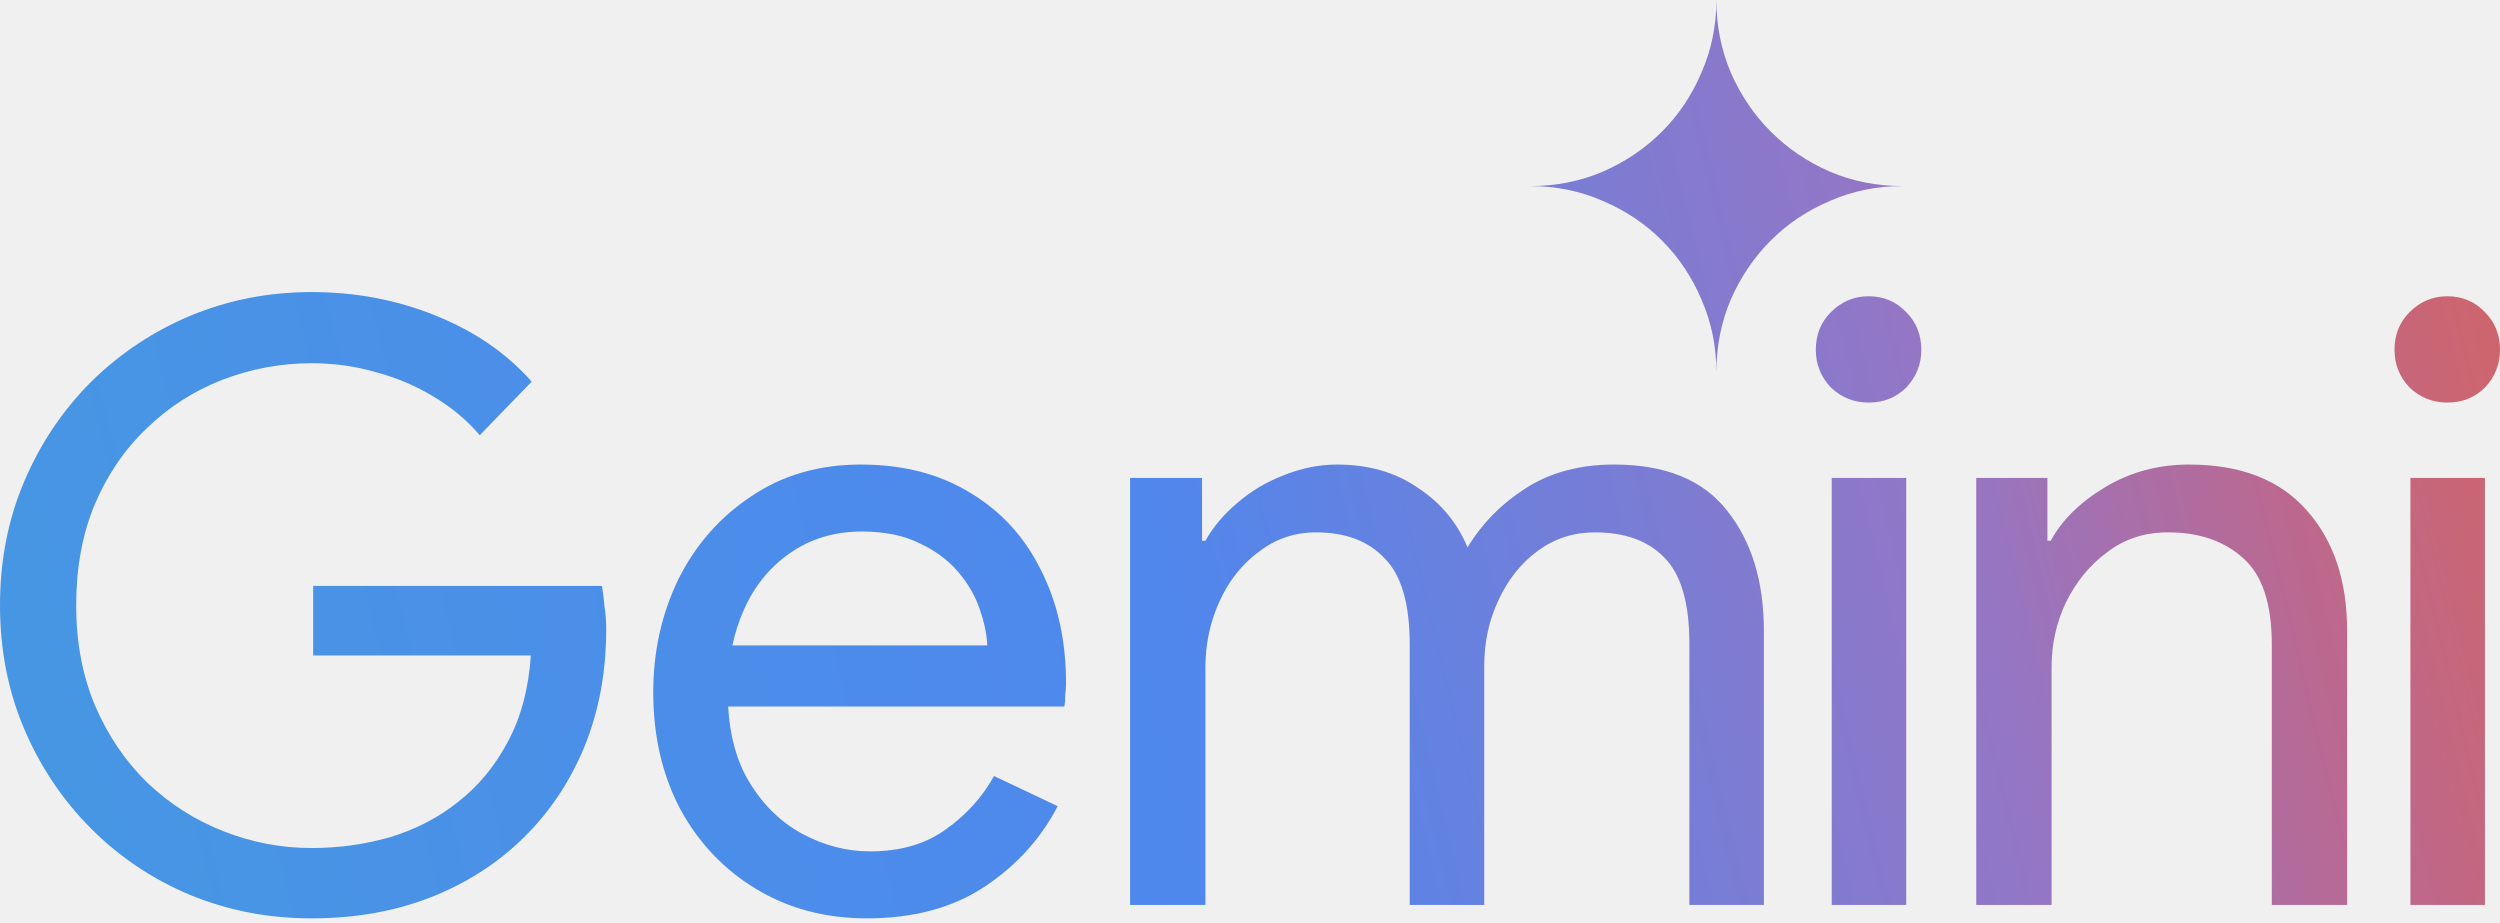
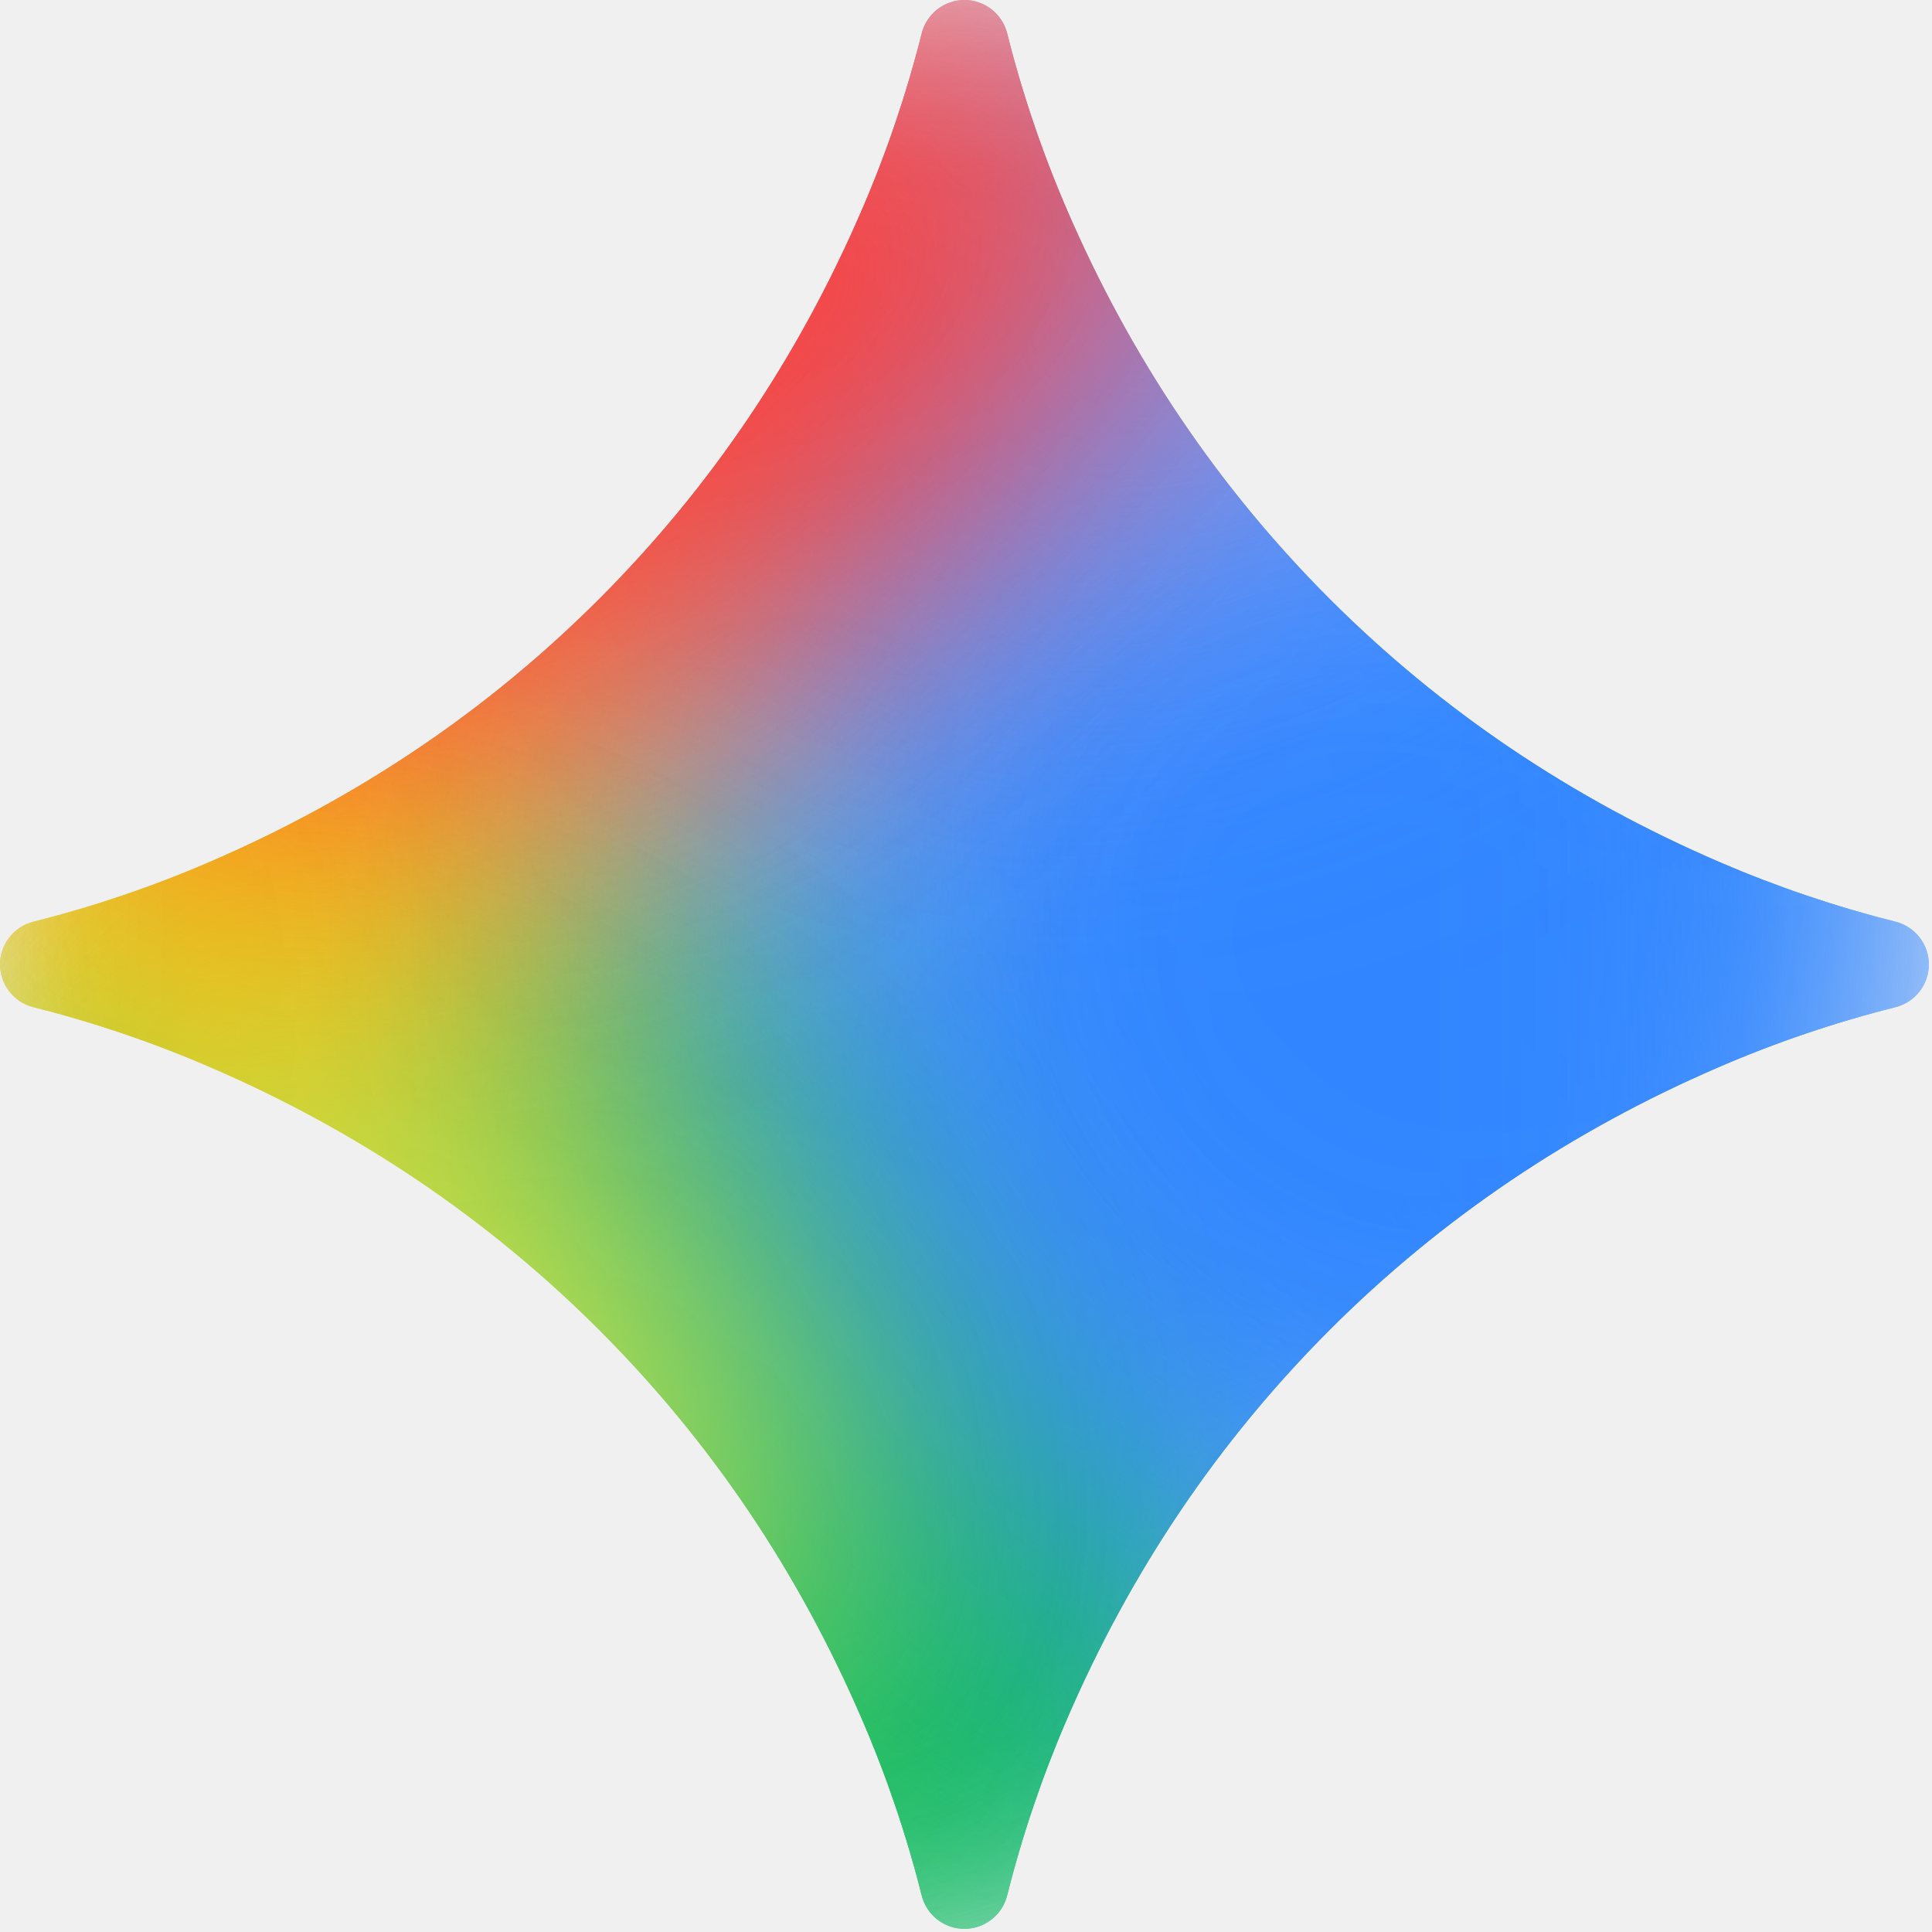
- <svg xmlns="http://www.w3.org/2000/svg" width="344" height="127" viewBox="0 0 344 127" fill="none">
-   <mask id="mask0_958_15881" style="mask-type:alpha" maskUnits="userSpaceOnUse" x="0" y="0" width="344" height="127">
-     <path fill-rule="evenodd" clip-rule="evenodd" d="M234.123 41.22C235.489 44.335 236.172 47.664 236.172 51.206C236.172 47.664 236.833 44.335 238.156 41.22C239.521 38.105 241.356 35.396 243.66 33.092C245.965 30.787 248.674 28.974 251.789 27.651C254.904 26.285 258.233 25.603 261.774 25.603C258.233 25.603 254.904 24.941 251.789 23.619C248.674 22.253 245.965 20.418 243.66 18.114C241.356 15.81 239.521 13.1 238.156 9.985C236.833 6.87 236.172 3.542 236.172 0C236.172 3.542 235.489 6.87 234.123 9.985C232.801 13.1 230.987 15.81 228.683 18.114C226.379 20.418 223.669 22.253 220.554 23.619C217.439 24.941 214.111 25.603 210.569 25.603C214.111 25.603 217.439 26.285 220.554 27.651C223.669 28.974 226.379 30.787 228.683 33.092C230.987 35.396 232.801 38.105 234.123 41.22ZM26.153 123.14C31.376 125.291 36.945 126.366 42.859 126.366C48.85 126.366 54.303 125.406 59.219 123.486C64.135 121.566 68.398 118.839 72.008 115.306C75.618 111.773 78.421 107.587 80.418 102.748C82.415 97.832 83.414 92.456 83.414 86.618V86.503C83.414 85.428 83.337 84.429 83.183 83.507C83.107 82.586 82.991 81.626 82.838 80.627H43.09V90.19H73.045C72.737 94.798 71.662 98.792 69.819 102.172C68.052 105.475 65.786 108.201 63.021 110.352C60.333 112.502 57.222 114.115 53.689 115.191C50.233 116.189 46.623 116.689 42.859 116.689C38.711 116.689 34.679 115.92 30.762 114.384C26.845 112.848 23.35 110.621 20.277 107.702C17.282 104.783 14.901 101.288 13.134 97.218C11.368 93.07 10.484 88.423 10.484 83.277C10.484 78.131 11.329 73.522 13.019 69.451C14.786 65.304 17.167 61.809 20.162 58.967C23.158 56.048 26.614 53.821 30.531 52.285C34.525 50.749 38.635 49.98 42.859 49.98C46.008 49.98 49.004 50.403 51.846 51.248C54.688 52.016 57.299 53.13 59.68 54.589C62.138 56.048 64.25 57.815 66.017 59.889L73.16 52.515C69.704 48.598 65.287 45.564 59.91 43.413C54.611 41.263 48.927 40.188 42.859 40.188C37.022 40.188 31.491 41.263 26.268 43.413C21.122 45.564 16.552 48.598 12.558 52.515C8.641 56.432 5.569 61.002 3.341 66.225C1.114 71.448 0 77.132 0 83.277C0 89.422 1.114 95.105 3.341 100.328C5.569 105.551 8.641 110.121 12.558 114.039C16.475 117.956 21.007 120.99 26.153 123.14ZM104.058 122.334C108.512 125.022 113.582 126.366 119.266 126.366C125.717 126.366 131.132 124.907 135.511 121.988C139.889 119.07 143.23 115.383 145.534 110.928L136.778 106.78C135.165 109.699 132.937 112.157 130.096 114.154C127.33 116.151 123.874 117.149 119.726 117.149C116.5 117.149 113.39 116.343 110.394 114.73C107.399 113.117 104.941 110.697 103.021 107.472C101.362 104.684 100.419 101.266 100.194 97.218H146.456C146.533 96.834 146.571 96.334 146.571 95.72C146.648 95.105 146.686 94.529 146.686 93.992C146.686 88.154 145.534 82.97 143.23 78.438C141.002 73.906 137.776 70.373 133.552 67.838C129.327 65.227 124.297 63.921 118.459 63.921C112.698 63.921 107.668 65.381 103.366 68.299C99.065 71.141 95.724 74.943 93.343 79.705C91.038 84.467 89.886 89.652 89.886 95.259C89.886 101.25 91.115 106.588 93.573 111.274C96.108 115.959 99.603 119.646 104.058 122.334ZM100.781 88.807C101.143 87.097 101.66 85.484 102.329 83.968C103.789 80.665 105.901 78.054 108.666 76.134C111.508 74.137 114.811 73.138 118.574 73.138C121.723 73.138 124.373 73.676 126.524 74.751C128.675 75.75 130.441 77.055 131.824 78.668C133.206 80.281 134.205 82.01 134.819 83.853C135.434 85.62 135.779 87.271 135.856 88.807H100.781ZM155.497 65.765V124.523H165.866V91.803C165.866 88.577 166.519 85.543 167.825 82.701C169.131 79.859 170.936 77.593 173.24 75.903C175.544 74.137 178.156 73.253 181.074 73.253C185.145 73.253 188.294 74.444 190.522 76.825C192.826 79.129 193.978 83.085 193.978 88.692V124.523H204.232V91.572C204.232 88.346 204.885 85.351 206.191 82.586C207.496 79.744 209.301 77.478 211.606 75.788C213.91 74.098 216.521 73.253 219.44 73.253C223.588 73.253 226.775 74.406 229.003 76.71C231.307 79.014 232.459 82.97 232.459 88.577V124.523H242.713V86.849C242.713 80.013 241.023 74.482 237.644 70.258C234.341 66.034 229.156 63.921 222.09 63.921C217.405 63.921 213.372 64.996 209.993 67.147C206.613 69.298 203.925 72.025 201.928 75.327C200.545 71.948 198.279 69.221 195.13 67.147C192.058 64.996 188.333 63.921 183.955 63.921C181.497 63.921 179.039 64.421 176.581 65.419C174.2 66.341 172.088 67.608 170.244 69.221C168.401 70.757 166.942 72.485 165.866 74.406H165.405V65.765H155.497ZM252.045 65.765V124.523H262.299V65.765H252.045ZM251.93 53.322C253.389 54.704 255.118 55.395 257.115 55.395C259.188 55.395 260.917 54.704 262.299 53.322C263.682 51.862 264.373 50.134 264.373 48.137C264.373 46.063 263.682 44.335 262.299 42.953C260.917 41.493 259.188 40.764 257.115 40.764C255.118 40.764 253.389 41.493 251.93 42.953C250.547 44.335 249.856 46.063 249.856 48.137C249.856 50.134 250.547 51.862 251.93 53.322ZM271.929 65.765V124.523H282.298V91.803C282.298 88.653 282.951 85.696 284.257 82.931C285.64 80.089 287.521 77.785 289.902 76.019C292.283 74.175 295.087 73.253 298.313 73.253C302.614 73.253 306.071 74.444 308.682 76.825C311.293 79.129 312.599 83.085 312.599 88.692V124.523H322.968V86.849C322.968 79.936 321.125 74.406 317.438 70.258C313.751 66.034 308.336 63.921 301.193 63.921C296.969 63.921 293.128 64.958 289.672 67.032C286.216 69.106 283.719 71.564 282.183 74.406H281.722V65.765H271.929ZM331.672 65.765V124.523H341.926V65.765H331.672ZM331.557 53.322C333.016 54.704 334.745 55.395 336.742 55.395C338.815 55.395 340.544 54.704 341.926 53.322C343.309 51.862 344 50.134 344 48.137C344 46.063 343.309 44.335 341.926 42.953C340.544 41.493 338.815 40.764 336.742 40.764C334.745 40.764 333.016 41.493 331.557 42.953C330.175 44.335 329.483 46.063 329.483 48.137C329.483 50.134 330.175 51.862 331.557 53.322Z" fill="white" />
+ <svg xmlns="http://www.w3.org/2000/svg" fill="none" viewBox="0 0 65 65">
+   <mask id="maskme" style="mask-type:alpha" maskUnits="userSpaceOnUse" x="0" y="0" width="65" height="65">
+     <path d="M32.447 0c.68 0 1.273.465 1.439 1.125a38.904 38.904 0 001.999 5.905c2.152 5 5.105 9.376 8.854 13.125 3.751 3.75 8.126 6.703 13.125 8.855a38.98 38.98 0 005.906 1.999c.66.166 1.124.758 1.124 1.438 0 .68-.464 1.273-1.125 1.439a38.902 38.902 0 00-5.905 1.999c-5 2.152-9.375 5.105-13.125 8.854-3.749 3.751-6.702 8.126-8.854 13.125a38.973 38.973 0 00-2 5.906 1.485 1.485 0 01-1.438 1.124c-.68 0-1.272-.464-1.438-1.125a38.913 38.913 0 00-2-5.905c-2.151-5-5.103-9.375-8.854-13.125-3.75-3.749-8.125-6.702-13.125-8.854a38.973 38.973 0 00-5.905-2A1.485 1.485 0 010 32.448c0-.68.465-1.272 1.125-1.438a38.903 38.903 0 005.905-2c5-2.151 9.376-5.104 13.125-8.854 3.75-3.749 6.703-8.125 8.855-13.125a38.972 38.972 0 001.999-5.905A1.485 1.485 0 0132.447 0z" fill="#000" />
+     <path d="M32.447 0c.68 0 1.273.465 1.439 1.125a38.904 38.904 0 001.999 5.905c2.152 5 5.105 9.376 8.854 13.125 3.751 3.75 8.126 6.703 13.125 8.855a38.98 38.98 0 005.906 1.999c.66.166 1.124.758 1.124 1.438 0 .68-.464 1.273-1.125 1.439a38.902 38.902 0 00-5.905 1.999c-5 2.152-9.375 5.105-13.125 8.854-3.749 3.751-6.702 8.126-8.854 13.125a38.973 38.973 0 00-2 5.906 1.485 1.485 0 01-1.438 1.124c-.68 0-1.272-.464-1.438-1.125a38.913 38.913 0 00-2-5.905c-2.151-5-5.103-9.375-8.854-13.125-3.75-3.749-8.125-6.702-13.125-8.854a38.973 38.973 0 00-5.905-2A1.485 1.485 0 010 32.448c0-.68.465-1.272 1.125-1.438a38.903 38.903 0 005.905-2c5-2.151 9.376-5.104 13.125-8.854 3.75-3.749 6.703-8.125 8.855-13.125a38.972 38.972 0 001.999-5.905A1.485 1.485 0 0132.447 0z" fill="url(#prefix__paint0_linear_2001_67)" />
  </mask>
-   <g mask="url(#mask0_958_15881)">
-     <rect x="-158.25" y="-455.443" width="832.09" height="685.324" fill="url(#paint0_linear_958_15881)" />
+   <g mask="url(#maskme)">
+     <g filter="url(#prefix__filter0_f_2001_67)">
+       <path d="M-5.859 50.734c7.498 2.663 16.116-2.33 19.249-11.152 3.133-8.821-.406-18.131-7.904-20.794-7.498-2.663-16.116 2.33-19.25 11.151-3.132 8.822.407 18.132 7.905 20.795z" fill="#FFE432" />
+     </g>
+     <g filter="url(#prefix__filter1_f_2001_67)">
+       <path d="M27.433 21.649c10.3 0 18.651-8.535 18.651-19.062 0-10.528-8.35-19.062-18.651-19.062S8.78-7.94 8.78 2.587c0 10.527 8.35 19.062 18.652 19.062z" fill="#FC413D" />
+     </g>
+     <g filter="url(#prefix__filter2_f_2001_67)">
+       <path d="M20.184 82.608c10.753-.525 18.918-12.244 18.237-26.174-.68-13.93-9.95-24.797-20.703-24.271C6.965 32.689-1.2 44.407-.519 58.337c.681 13.93 9.95 24.797 20.703 24.271z" fill="#00B95C" />
+     </g>
+     <g filter="url(#prefix__filter3_f_2001_67)">
+       <path d="M20.184 82.608c10.753-.525 18.918-12.244 18.237-26.174-.68-13.93-9.95-24.797-20.703-24.271C6.965 32.689-1.2 44.407-.519 58.337c.681 13.93 9.95 24.797 20.703 24.271z" fill="#00B95C" />
+     </g>
+     <g filter="url(#prefix__filter4_f_2001_67)">
+       <path d="M30.954 74.181c9.014-5.485 11.427-17.976 5.389-27.9-6.038-9.925-18.241-13.524-27.256-8.04-9.015 5.486-11.428 17.977-5.39 27.902 6.04 9.924 18.242 13.523 27.257 8.038z" fill="#00B95C" />
+     </g>
+     <g filter="url(#prefix__filter5_f_2001_67)">
+       <path d="M67.391 42.993c10.132 0 18.346-7.91 18.346-17.666 0-9.757-8.214-17.667-18.346-17.667s-18.346 7.91-18.346 17.667c0 9.757 8.214 17.666 18.346 17.666z" fill="#3186FF" />
+     </g>
+     <g filter="url(#prefix__filter6_f_2001_67)">
+       <path d="M-13.065 40.944c9.33 7.094 22.959 4.869 30.442-4.972 7.483-9.84 5.987-23.569-3.343-30.663C4.704-1.786-8.924.439-16.408 10.28c-7.483 9.84-5.986 23.57 3.343 30.664z" fill="#FBBC04" />
+     </g>
+     <g filter="url(#prefix__filter7_f_2001_67)">
+       <path d="M34.74 51.43c11.135 7.656 25.896 5.524 32.968-4.764 7.073-10.287 3.779-24.832-7.357-32.488C49.215 6.52 34.455 8.654 27.382 18.94c-7.072 10.288-3.779 24.833 7.357 32.49z" fill="#3186FF" />
+     </g>
+     <g filter="url(#prefix__filter8_f_2001_67)">
+       <path d="M54.984-2.336c2.833 3.852-.808 11.34-8.131 16.727-7.324 5.387-15.557 6.631-18.39 2.78-2.833-3.853.807-11.342 8.13-16.728 7.324-5.387 15.558-6.631 18.39-2.78z" fill="#749BFF" />
+     </g>
+     <g filter="url(#prefix__filter9_f_2001_67)">
+       <path d="M31.727 16.104C43.053 5.598 46.94-8.626 40.41-15.666c-6.53-7.04-21.006-4.232-32.332 6.274s-15.214 24.73-8.683 31.77c6.53 7.04 21.006 4.232 32.332-6.274z" fill="#FC413D" />
+     </g>
+     <g filter="url(#prefix__filter10_f_2001_67)">
+       <path d="M8.51 53.838c6.732 4.818 14.46 5.55 17.262 1.636 2.802-3.915-.384-10.994-7.116-15.812-6.731-4.818-14.46-5.55-17.261-1.636-2.802 3.915.383 10.994 7.115 15.812z" fill="#FFEE48" />
+     </g>
  </g>
  <defs>
-     <linearGradient id="paint0_linear_958_15881" x1="-57.405" y1="130.441" x2="354.97" y2="30.369" gradientUnits="userSpaceOnUse">
-       <stop stop-color="#439DDF" />
-       <stop offset="0.524" stop-color="#4F87ED" />
-       <stop offset="0.781" stop-color="#9476C5" />
-       <stop offset="0.888" stop-color="#BC688E" />
-       <stop offset="1" stop-color="#D6645D" />
+     <filter id="prefix__filter0_f_2001_67" x="-19.824" y="13.152" width="39.274" height="43.217" filterUnits="userSpaceOnUse" color-interpolation-filters="sRGB">
+       <feFlood flood-opacity="0" result="BackgroundImageFix" />
+       <feBlend in="SourceGraphic" in2="BackgroundImageFix" result="shape" />
+       <feGaussianBlur stdDeviation="2.46" result="effect1_foregroundBlur_2001_67" />
+     </filter>
+     <filter id="prefix__filter1_f_2001_67" x="-15.001" y="-40.257" width="84.868" height="85.688" filterUnits="userSpaceOnUse" color-interpolation-filters="sRGB">
+       <feFlood flood-opacity="0" result="BackgroundImageFix" />
+       <feBlend in="SourceGraphic" in2="BackgroundImageFix" result="shape" />
+       <feGaussianBlur stdDeviation="11.891" result="effect1_foregroundBlur_2001_67" />
+     </filter>
+     <filter id="prefix__filter2_f_2001_67" x="-20.776" y="11.927" width="79.454" height="90.916" filterUnits="userSpaceOnUse" color-interpolation-filters="sRGB">
+       <feFlood flood-opacity="0" result="BackgroundImageFix" />
+       <feBlend in="SourceGraphic" in2="BackgroundImageFix" result="shape" />
+       <feGaussianBlur stdDeviation="10.109" result="effect1_foregroundBlur_2001_67" />
+     </filter>
+     <filter id="prefix__filter3_f_2001_67" x="-20.776" y="11.927" width="79.454" height="90.916" filterUnits="userSpaceOnUse" color-interpolation-filters="sRGB">
+       <feFlood flood-opacity="0" result="BackgroundImageFix" />
+       <feBlend in="SourceGraphic" in2="BackgroundImageFix" result="shape" />
+       <feGaussianBlur stdDeviation="10.109" result="effect1_foregroundBlur_2001_67" />
+     </filter>
+     <filter id="prefix__filter4_f_2001_67" x="-19.845" y="15.459" width="79.731" height="81.505" filterUnits="userSpaceOnUse" color-interpolation-filters="sRGB">
+       <feFlood flood-opacity="0" result="BackgroundImageFix" />
+       <feBlend in="SourceGraphic" in2="BackgroundImageFix" result="shape" />
+       <feGaussianBlur stdDeviation="10.109" result="effect1_foregroundBlur_2001_67" />
+     </filter>
+     <filter id="prefix__filter5_f_2001_67" x="29.832" y="-11.552" width="75.117" height="73.758" filterUnits="userSpaceOnUse" color-interpolation-filters="sRGB">
+       <feFlood flood-opacity="0" result="BackgroundImageFix" />
+       <feBlend in="SourceGraphic" in2="BackgroundImageFix" result="shape" />
+       <feGaussianBlur stdDeviation="9.606" result="effect1_foregroundBlur_2001_67" />
+     </filter>
+     <filter id="prefix__filter6_f_2001_67" x="-38.583" y="-16.253" width="78.135" height="78.758" filterUnits="userSpaceOnUse" color-interpolation-filters="sRGB">
+       <feFlood flood-opacity="0" result="BackgroundImageFix" />
+       <feBlend in="SourceGraphic" in2="BackgroundImageFix" result="shape" />
+       <feGaussianBlur stdDeviation="8.706" result="effect1_foregroundBlur_2001_67" />
+     </filter>
+     <filter id="prefix__filter7_f_2001_67" x="8.107" y="-5.966" width="78.877" height="77.539" filterUnits="userSpaceOnUse" color-interpolation-filters="sRGB">
+       <feFlood flood-opacity="0" result="BackgroundImageFix" />
+       <feBlend in="SourceGraphic" in2="BackgroundImageFix" result="shape" />
+       <feGaussianBlur stdDeviation="7.775" result="effect1_foregroundBlur_2001_67" />
+     </filter>
+     <filter id="prefix__filter8_f_2001_67" x="13.587" y="-18.488" width="56.272" height="51.81" filterUnits="userSpaceOnUse" color-interpolation-filters="sRGB">
+       <feFlood flood-opacity="0" result="BackgroundImageFix" />
+       <feBlend in="SourceGraphic" in2="BackgroundImageFix" result="shape" />
+       <feGaussianBlur stdDeviation="6.957" result="effect1_foregroundBlur_2001_67" />
+     </filter>
+     <filter id="prefix__filter9_f_2001_67" x="-15.526" y="-31.297" width="70.856" height="69.306" filterUnits="userSpaceOnUse" color-interpolation-filters="sRGB">
+       <feFlood flood-opacity="0" result="BackgroundImageFix" />
+       <feBlend in="SourceGraphic" in2="BackgroundImageFix" result="shape" />
+       <feGaussianBlur stdDeviation="5.876" result="effect1_foregroundBlur_2001_67" />
+     </filter>
+     <filter id="prefix__filter10_f_2001_67" x="-14.168" y="20.964" width="55.501" height="51.571" filterUnits="userSpaceOnUse" color-interpolation-filters="sRGB">
+       <feFlood flood-opacity="0" result="BackgroundImageFix" />
+       <feBlend in="SourceGraphic" in2="BackgroundImageFix" result="shape" />
+       <feGaussianBlur stdDeviation="7.273" result="effect1_foregroundBlur_2001_67" />
+     </filter>
+     <linearGradient id="prefix__paint0_linear_2001_67" x1="18.447" y1="43.42" x2="52.153" y2="15.004" gradientUnits="userSpaceOnUse">
+       <stop stop-color="#4893FC" />
+       <stop offset=".27" stop-color="#4893FC" />
+       <stop offset=".777" stop-color="#969DFF" />
+       <stop offset="1" stop-color="#BD99FE" />
    </linearGradient>
  </defs>
</svg>
